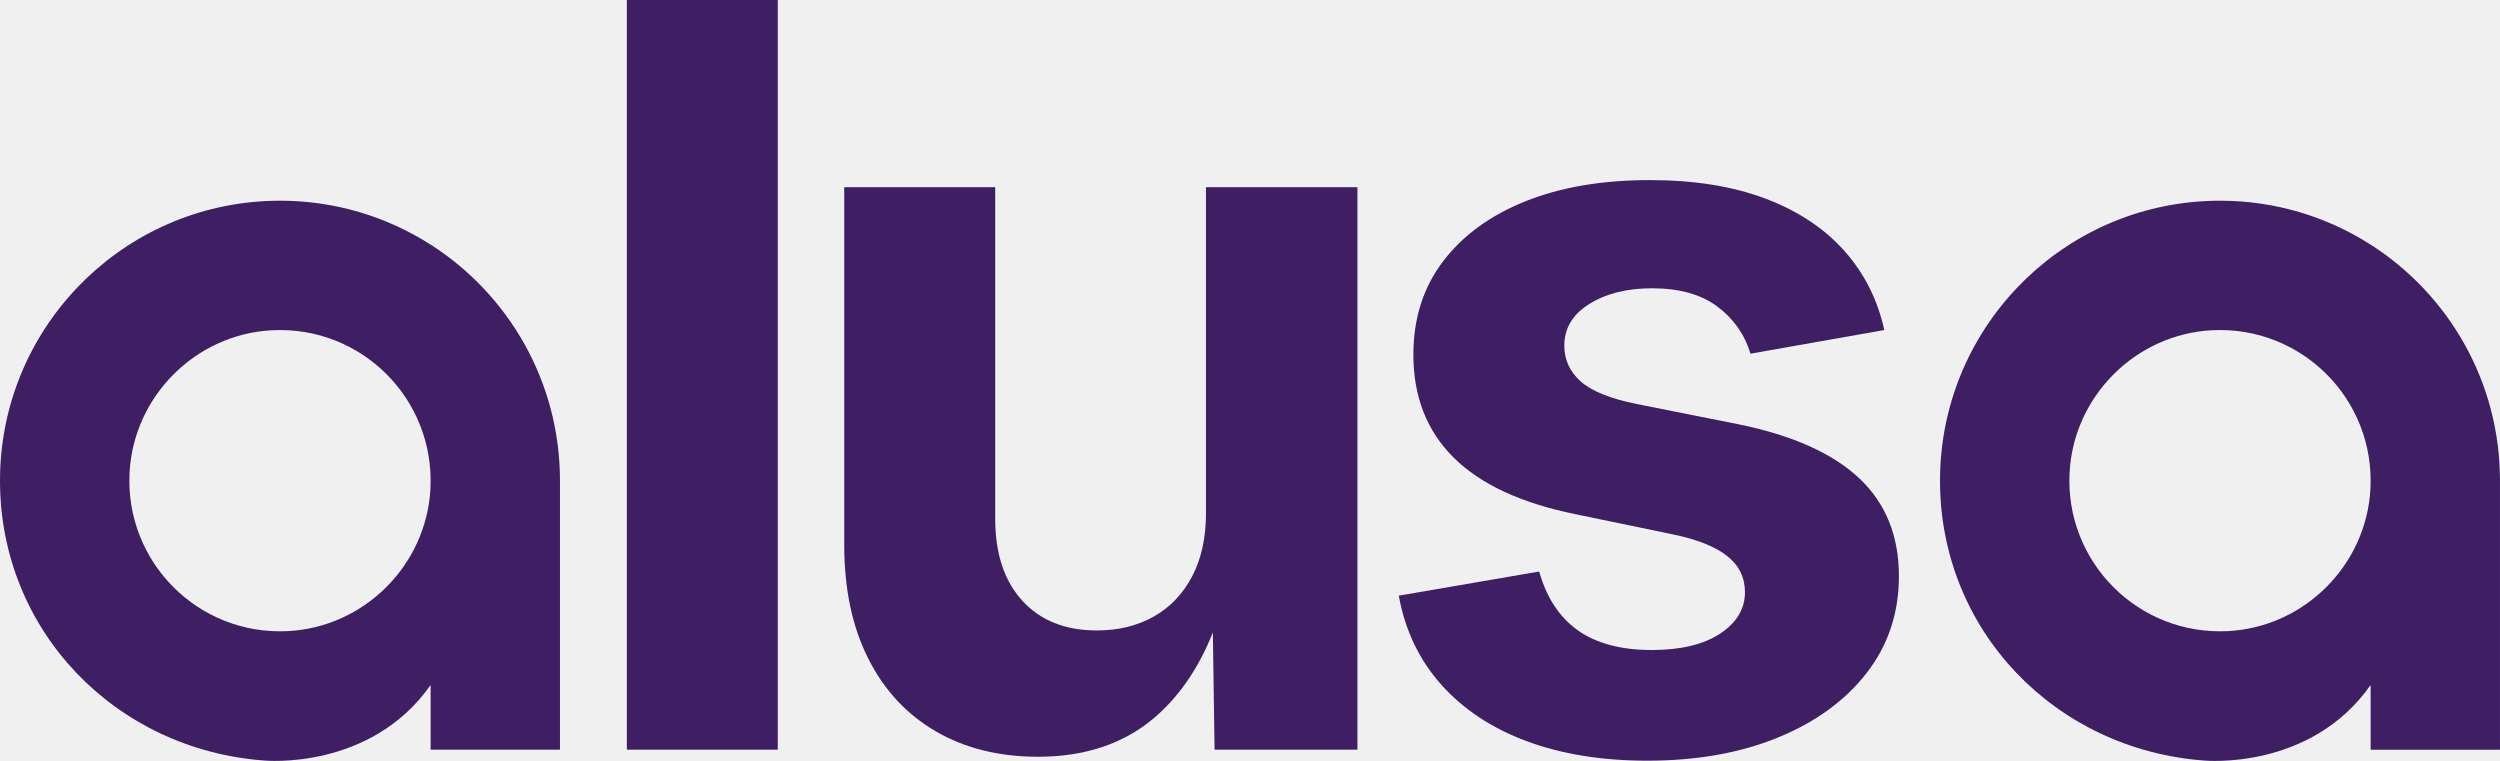
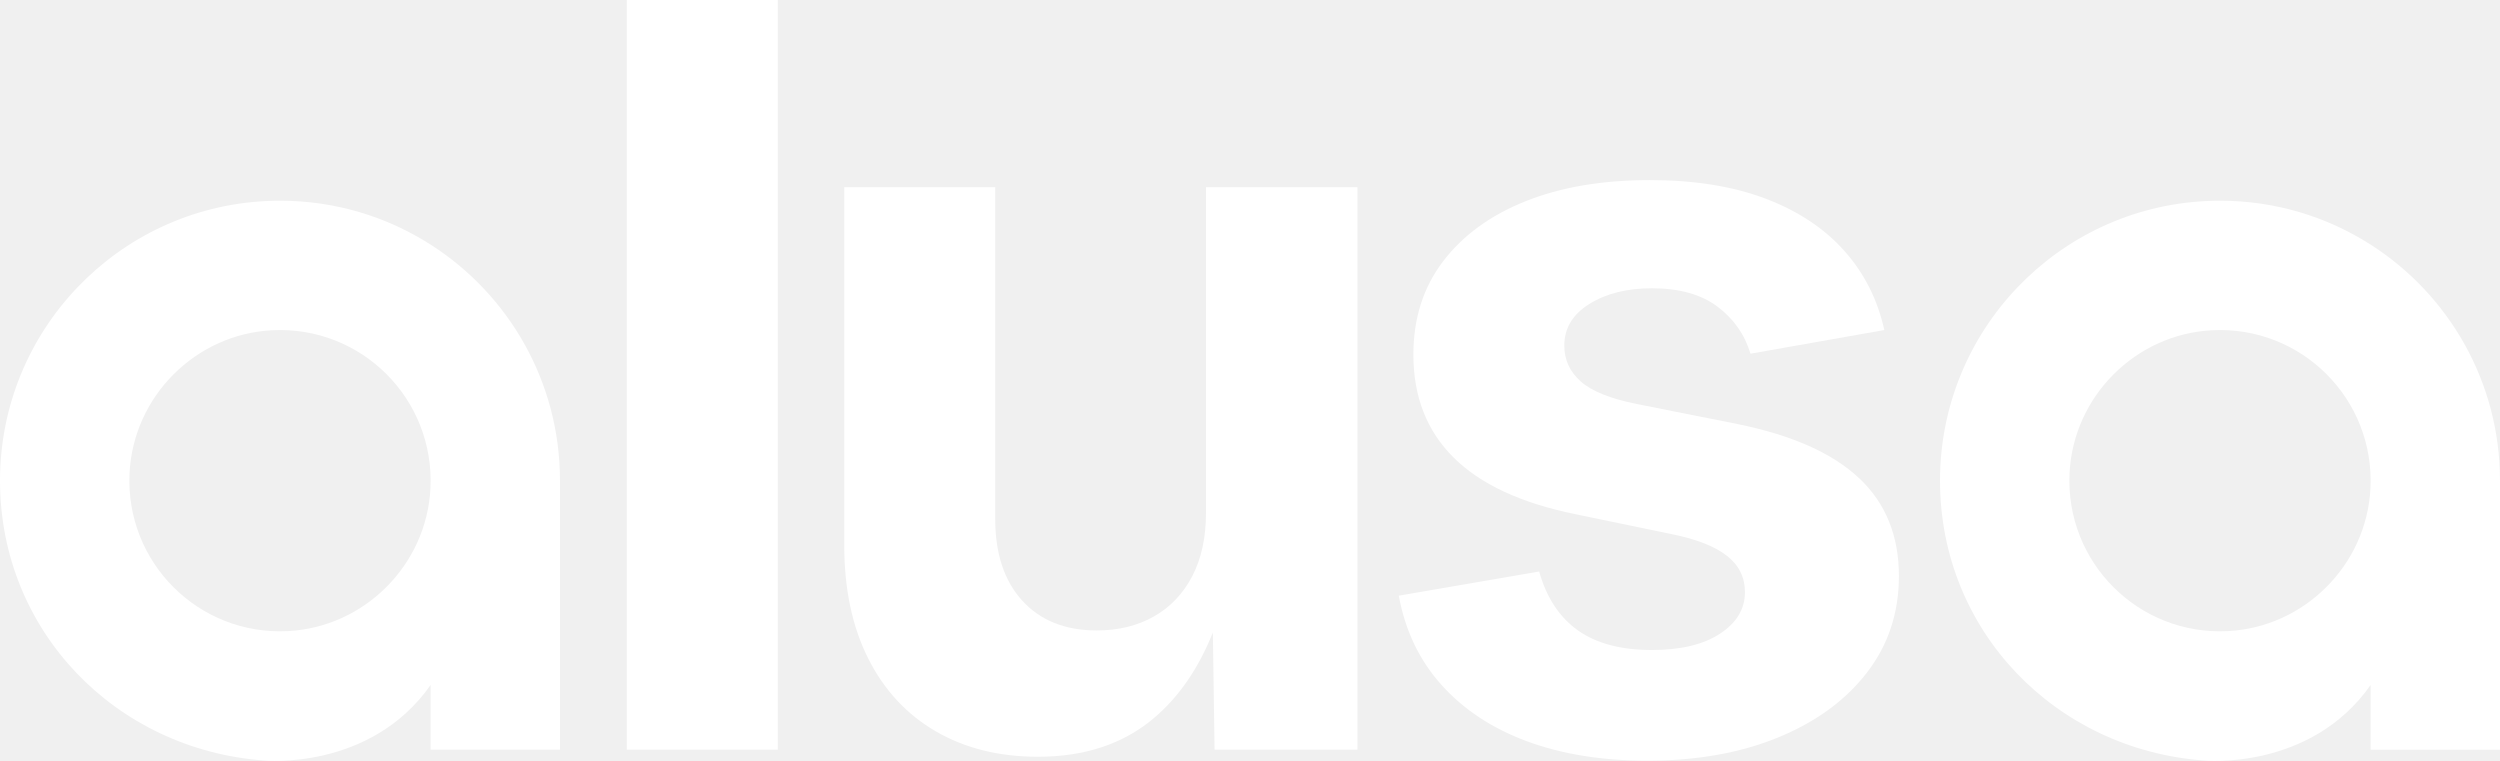
<svg xmlns="http://www.w3.org/2000/svg" id="Camada_2" data-name="Camada 2" viewBox="0 0 1555.6 473.48">
  <g id="Camada_1-2" data-name="Camada 1">
    <g>
-       <rect fill="#3e1f63" x="390.04" width="93.92" height="466.48" stroke-width="0px" />
-       <path fill="#3e1f63" d="m750.42,319.03c0,15.43-2.86,28.63-8.6,39.59-5.76,10.96-13.73,19.31-23.95,25.05-10.22,5.74-22.02,8.62-35.39,8.62-19.62,0-35.05-6.15-46.33-18.48-11.27-12.31-16.89-29.31-16.89-51.03V116.47h-93.94v222.6c0,27.34,4.96,50.88,14.88,70.59,9.9,19.73,23.95,34.86,42.09,45.41,18.16,10.55,39.35,15.81,63.56,15.81,29.01,0,52.96-7.93,71.86-23.8,15.66-13.16,27.99-31,36.98-53.51l1.06,72.92h88.9V116.47h-94.24v202.57Z" stroke-width="0px" />
-       <path fill="#3e1f63" d="m1156.84,297.58c-16.49-15.55-41.64-26.77-75.45-33.66l-62.93-12.52c-16.49-3.33-28.13-8.03-34.91-14.09-6.79-6.05-10.18-13.46-10.18-22.23,0-10.85,5.21-19.51,15.65-25.99,10.43-6.47,23.37-9.71,38.82-9.71,17.11,0,30.73,3.81,40.86,11.43,10.12,7.62,16.96,17.38,20.51,29.27l83.28-14.72c-4.18-18.99-12.52-35.48-25.05-49.47-12.52-13.98-28.91-24.78-49.15-32.4-20.25-7.62-44.14-11.43-71.69-11.43-29.64,0-55.41,4.38-77.33,13.15-21.92,8.77-39.03,21.24-51.34,37.41-12.32,16.18-18.47,35.54-18.47,58.08,0,26.09,8.34,47.43,25.05,64.02,16.7,16.59,41.95,28.33,75.76,35.22l60.42,12.52c15.23,3.13,26.56,7.62,33.97,13.46,7.41,5.85,11.12,13.36,11.12,22.54,0,10.44-5.17,19.05-15.5,25.83-10.33,6.78-24.47,10.17-42.42,10.17-19.2,0-34.55-4.07-46.02-12.21-11.48-8.14-19.52-20.35-24.11-36.63l-87.35,15.03c3.96,21.71,12.84,40.23,26.61,55.57,13.77,15.34,31.51,27.03,53.22,35.06,21.71,8.03,46.65,12.05,74.83,12.05,30.68,0,57.76-4.8,81.24-14.4,23.48-9.6,41.9-23.01,55.26-40.23,13.35-17.22,20.04-37.31,20.04-60.27,0-25.05-8.25-45.34-24.73-60.89Z" stroke-width="0px" />
-       <path fill="#3e1f63" d="m267.95,152.22c-27.06-17.31-59.21-27.34-93.73-27.34-2.93,0-5.85.08-8.75.23C73.32,129.65,0,205.8,0,299.09s71.69,167.33,164.41,174.14c.02,0,66.05,6.47,103.54-47.02v40.28h80.49v-167.41c0-61.71-32.08-115.94-80.49-146.88Zm-88.85,240.48c-55.62,2.82-101.3-42.86-98.48-98.48,2.41-47.62,41.11-86.32,88.73-88.73,55.62-2.82,101.3,42.86,98.48,98.48-2.41,47.62-41.11,86.32-88.73,88.73Z" stroke-width="0px" />
-       <path fill="#3e1f63" d="m1475.1,152.22c-27.06-17.31-59.21-27.34-93.73-27.34-2.94,0-5.85.08-8.75.23-92.16,4.54-165.47,80.7-165.47,173.99s71.69,167.33,164.41,174.14c.02,0,66.05,6.47,103.54-47.02v40.28h80.49v-167.41c0-61.71-32.08-115.94-80.49-146.88Zm-88.85,240.48c-55.62,2.82-101.3-42.86-98.48-98.48,2.41-47.62,41.11-86.32,88.73-88.73,55.62-2.82,101.3,42.86,98.48,98.48-2.41,47.62-41.11,86.32-88.73,88.73Z" stroke-width="0px" />
+       <rect fill="#ffffff" x="390.04" width="93.92" height="466.48" stroke-width="0px" />
+       <path fill="#ffffff" d="m750.42,319.03c0,15.43-2.86,28.63-8.6,39.59-5.76,10.96-13.73,19.31-23.95,25.05-10.22,5.74-22.02,8.62-35.39,8.62-19.62,0-35.05-6.15-46.33-18.48-11.27-12.31-16.89-29.31-16.89-51.03V116.47h-93.94v222.6c0,27.34,4.96,50.88,14.88,70.59,9.9,19.73,23.95,34.86,42.09,45.41,18.16,10.55,39.35,15.81,63.56,15.81,29.01,0,52.96-7.93,71.86-23.8,15.66-13.16,27.99-31,36.98-53.51l1.06,72.92h88.9V116.47h-94.24v202.57Z" stroke-width="0px" />
+       <path fill="#ffffff" d="m1156.84,297.58c-16.49-15.55-41.64-26.77-75.45-33.66l-62.93-12.52c-16.49-3.33-28.13-8.03-34.91-14.09-6.79-6.05-10.18-13.46-10.18-22.23,0-10.85,5.21-19.51,15.65-25.99,10.43-6.47,23.37-9.71,38.82-9.71,17.11,0,30.73,3.81,40.86,11.43,10.12,7.62,16.96,17.38,20.51,29.27l83.28-14.72c-4.18-18.99-12.52-35.48-25.05-49.47-12.52-13.98-28.91-24.78-49.15-32.4-20.25-7.62-44.14-11.43-71.69-11.43-29.64,0-55.41,4.38-77.33,13.15-21.92,8.77-39.03,21.24-51.34,37.41-12.32,16.18-18.47,35.54-18.47,58.08,0,26.09,8.34,47.43,25.05,64.02,16.7,16.59,41.95,28.33,75.76,35.22l60.42,12.52c15.23,3.13,26.56,7.62,33.97,13.46,7.41,5.85,11.12,13.36,11.12,22.54,0,10.44-5.17,19.05-15.5,25.83-10.33,6.78-24.47,10.17-42.42,10.17-19.2,0-34.55-4.07-46.02-12.21-11.48-8.14-19.52-20.35-24.11-36.63l-87.35,15.03c3.96,21.71,12.84,40.23,26.61,55.57,13.77,15.34,31.51,27.03,53.22,35.06,21.71,8.03,46.65,12.05,74.83,12.05,30.68,0,57.76-4.8,81.24-14.4,23.48-9.6,41.9-23.01,55.26-40.23,13.35-17.22,20.04-37.31,20.04-60.27,0-25.05-8.25-45.34-24.73-60.89Z" stroke-width="0px" />
+       <path fill="#ffffff" d="m267.95,152.22c-27.06-17.31-59.21-27.34-93.73-27.34-2.93,0-5.85.08-8.75.23C73.32,129.65,0,205.8,0,299.09s71.69,167.33,164.41,174.14c.02,0,66.05,6.47,103.54-47.02v40.28h80.49v-167.41c0-61.71-32.08-115.94-80.49-146.88Zm-88.85,240.48c-55.62,2.82-101.3-42.86-98.48-98.48,2.41-47.62,41.11-86.32,88.73-88.73,55.62-2.82,101.3,42.86,98.48,98.48-2.41,47.62-41.11,86.32-88.73,88.73Z" stroke-width="0px" />
+       <path fill="#ffffff" d="m1475.1,152.22c-27.06-17.31-59.21-27.34-93.73-27.34-2.94,0-5.85.08-8.75.23-92.16,4.54-165.47,80.7-165.47,173.99s71.69,167.33,164.41,174.14c.02,0,66.05,6.47,103.54-47.02v40.28h80.49v-167.41c0-61.71-32.08-115.94-80.49-146.88Zm-88.85,240.48c-55.62,2.82-101.3-42.86-98.48-98.48,2.41-47.62,41.11-86.32,88.73-88.73,55.62-2.82,101.3,42.86,98.48,98.48-2.41,47.62-41.11,86.32-88.73,88.73Z" stroke-width="0px" />
    </g>
  </g>
</svg>
